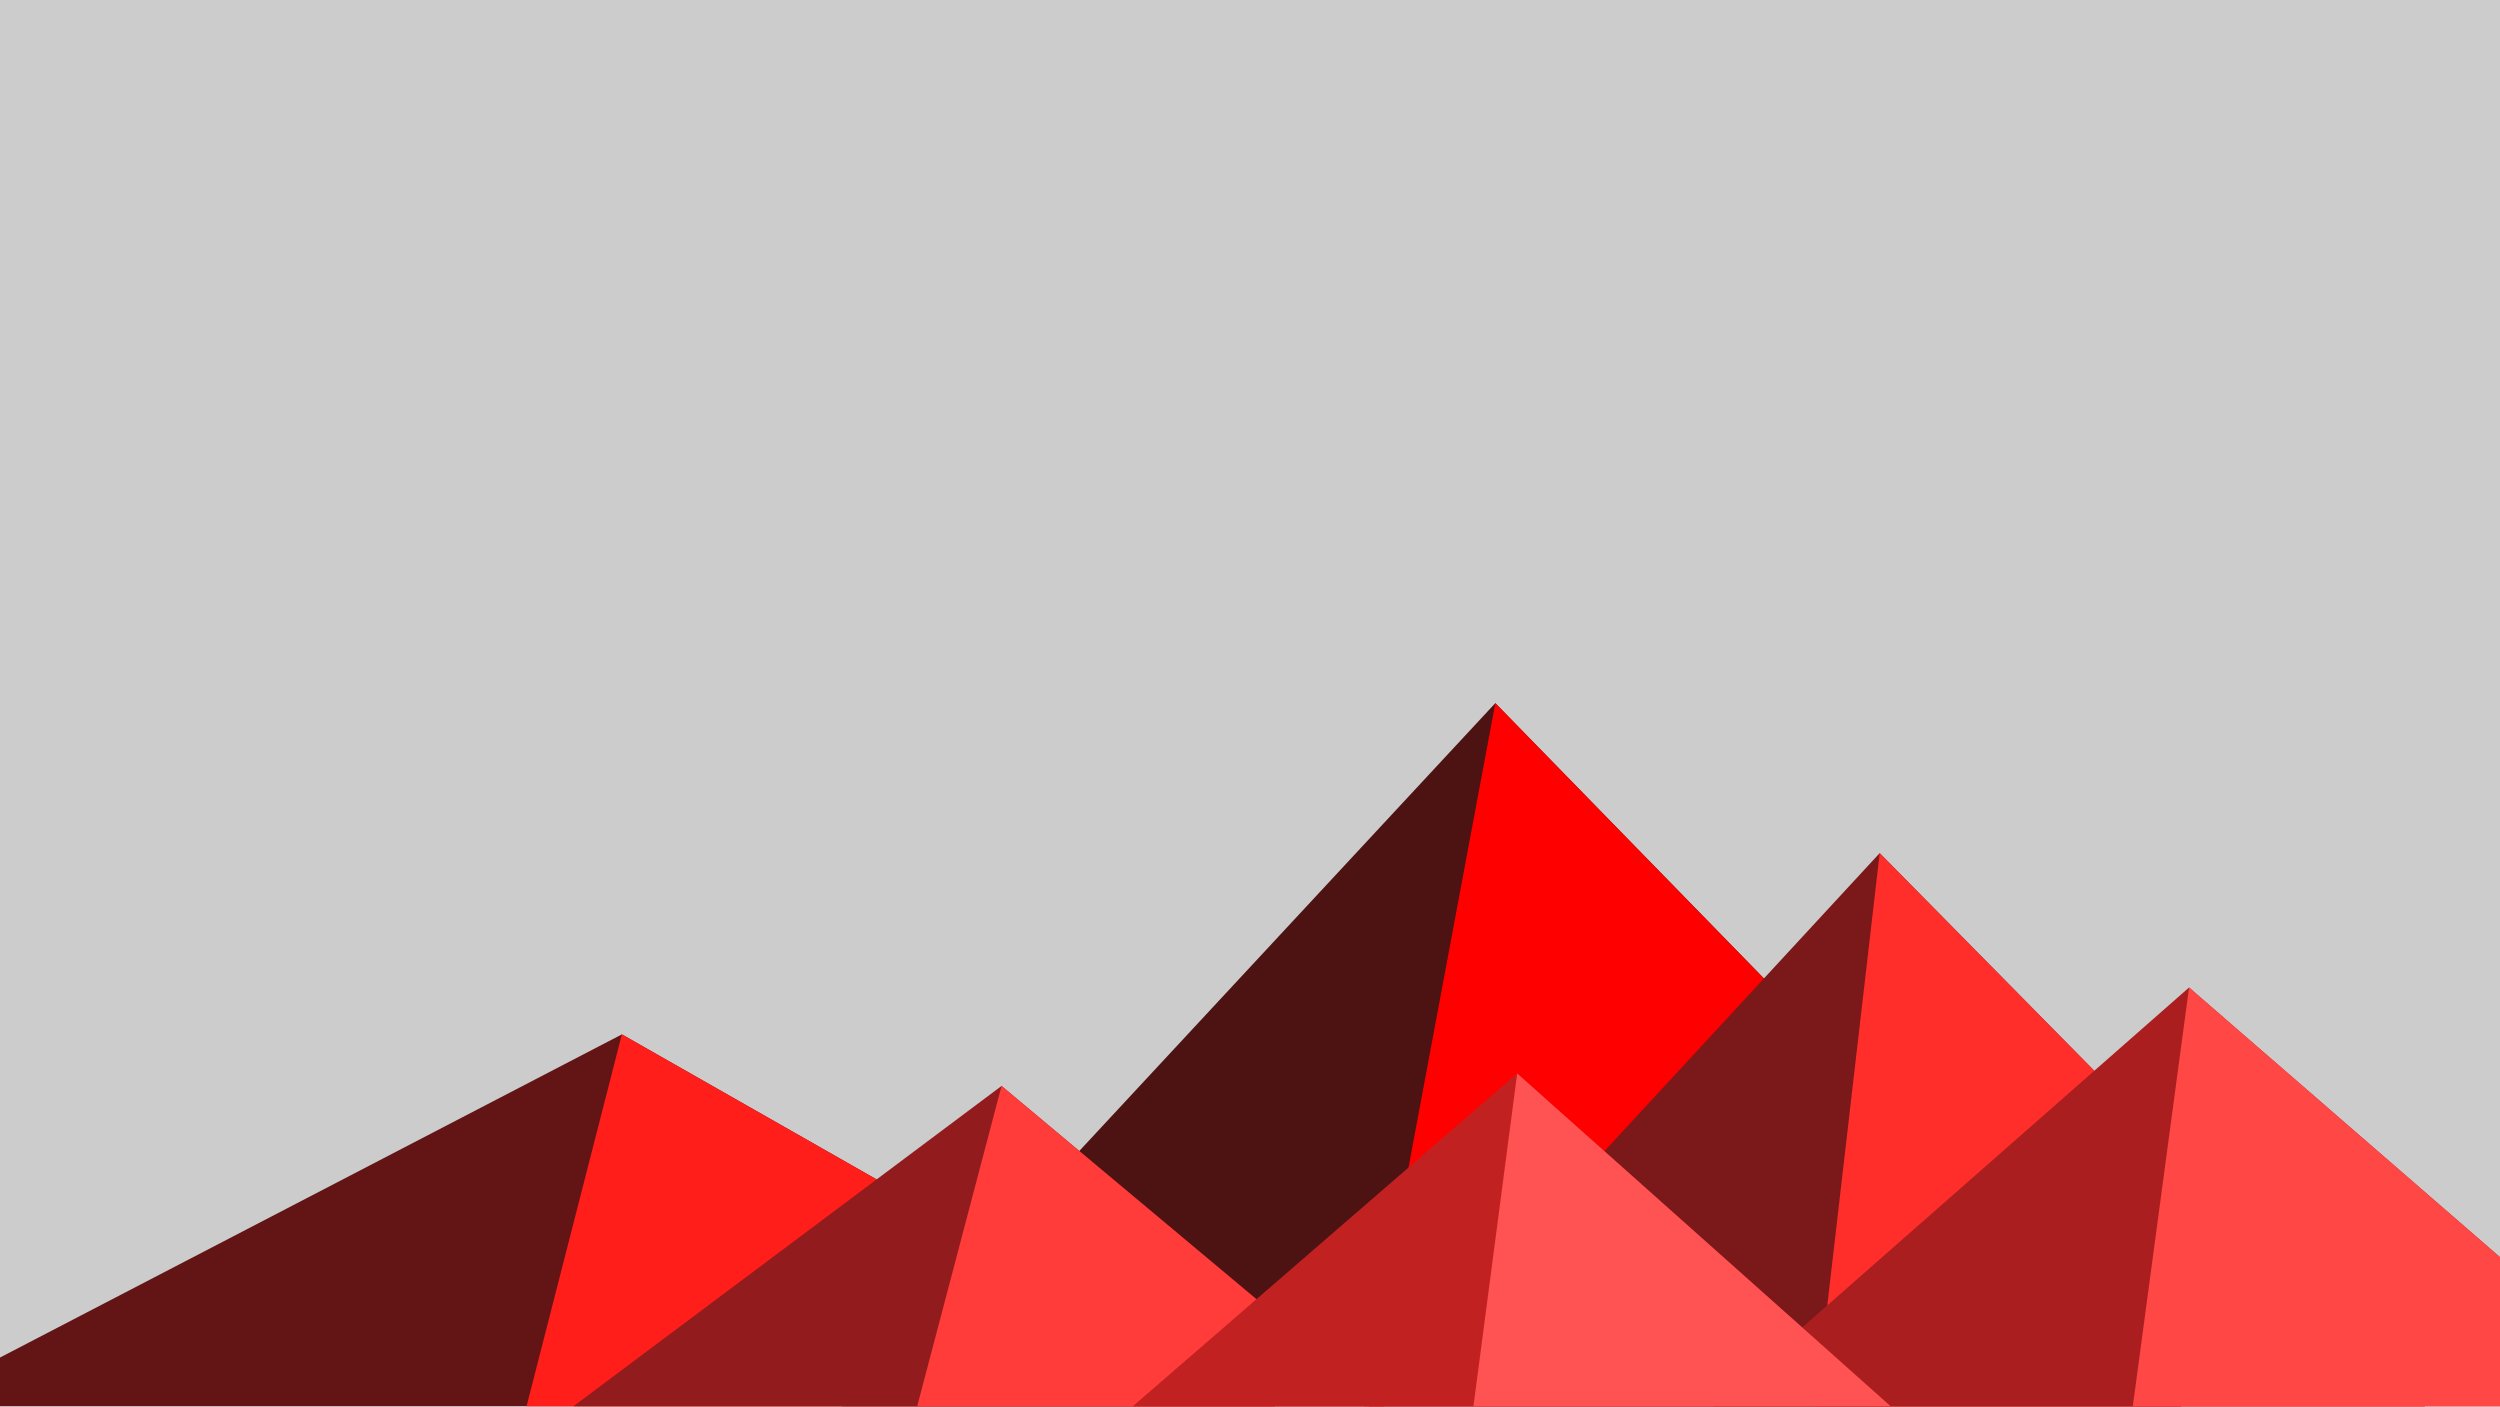
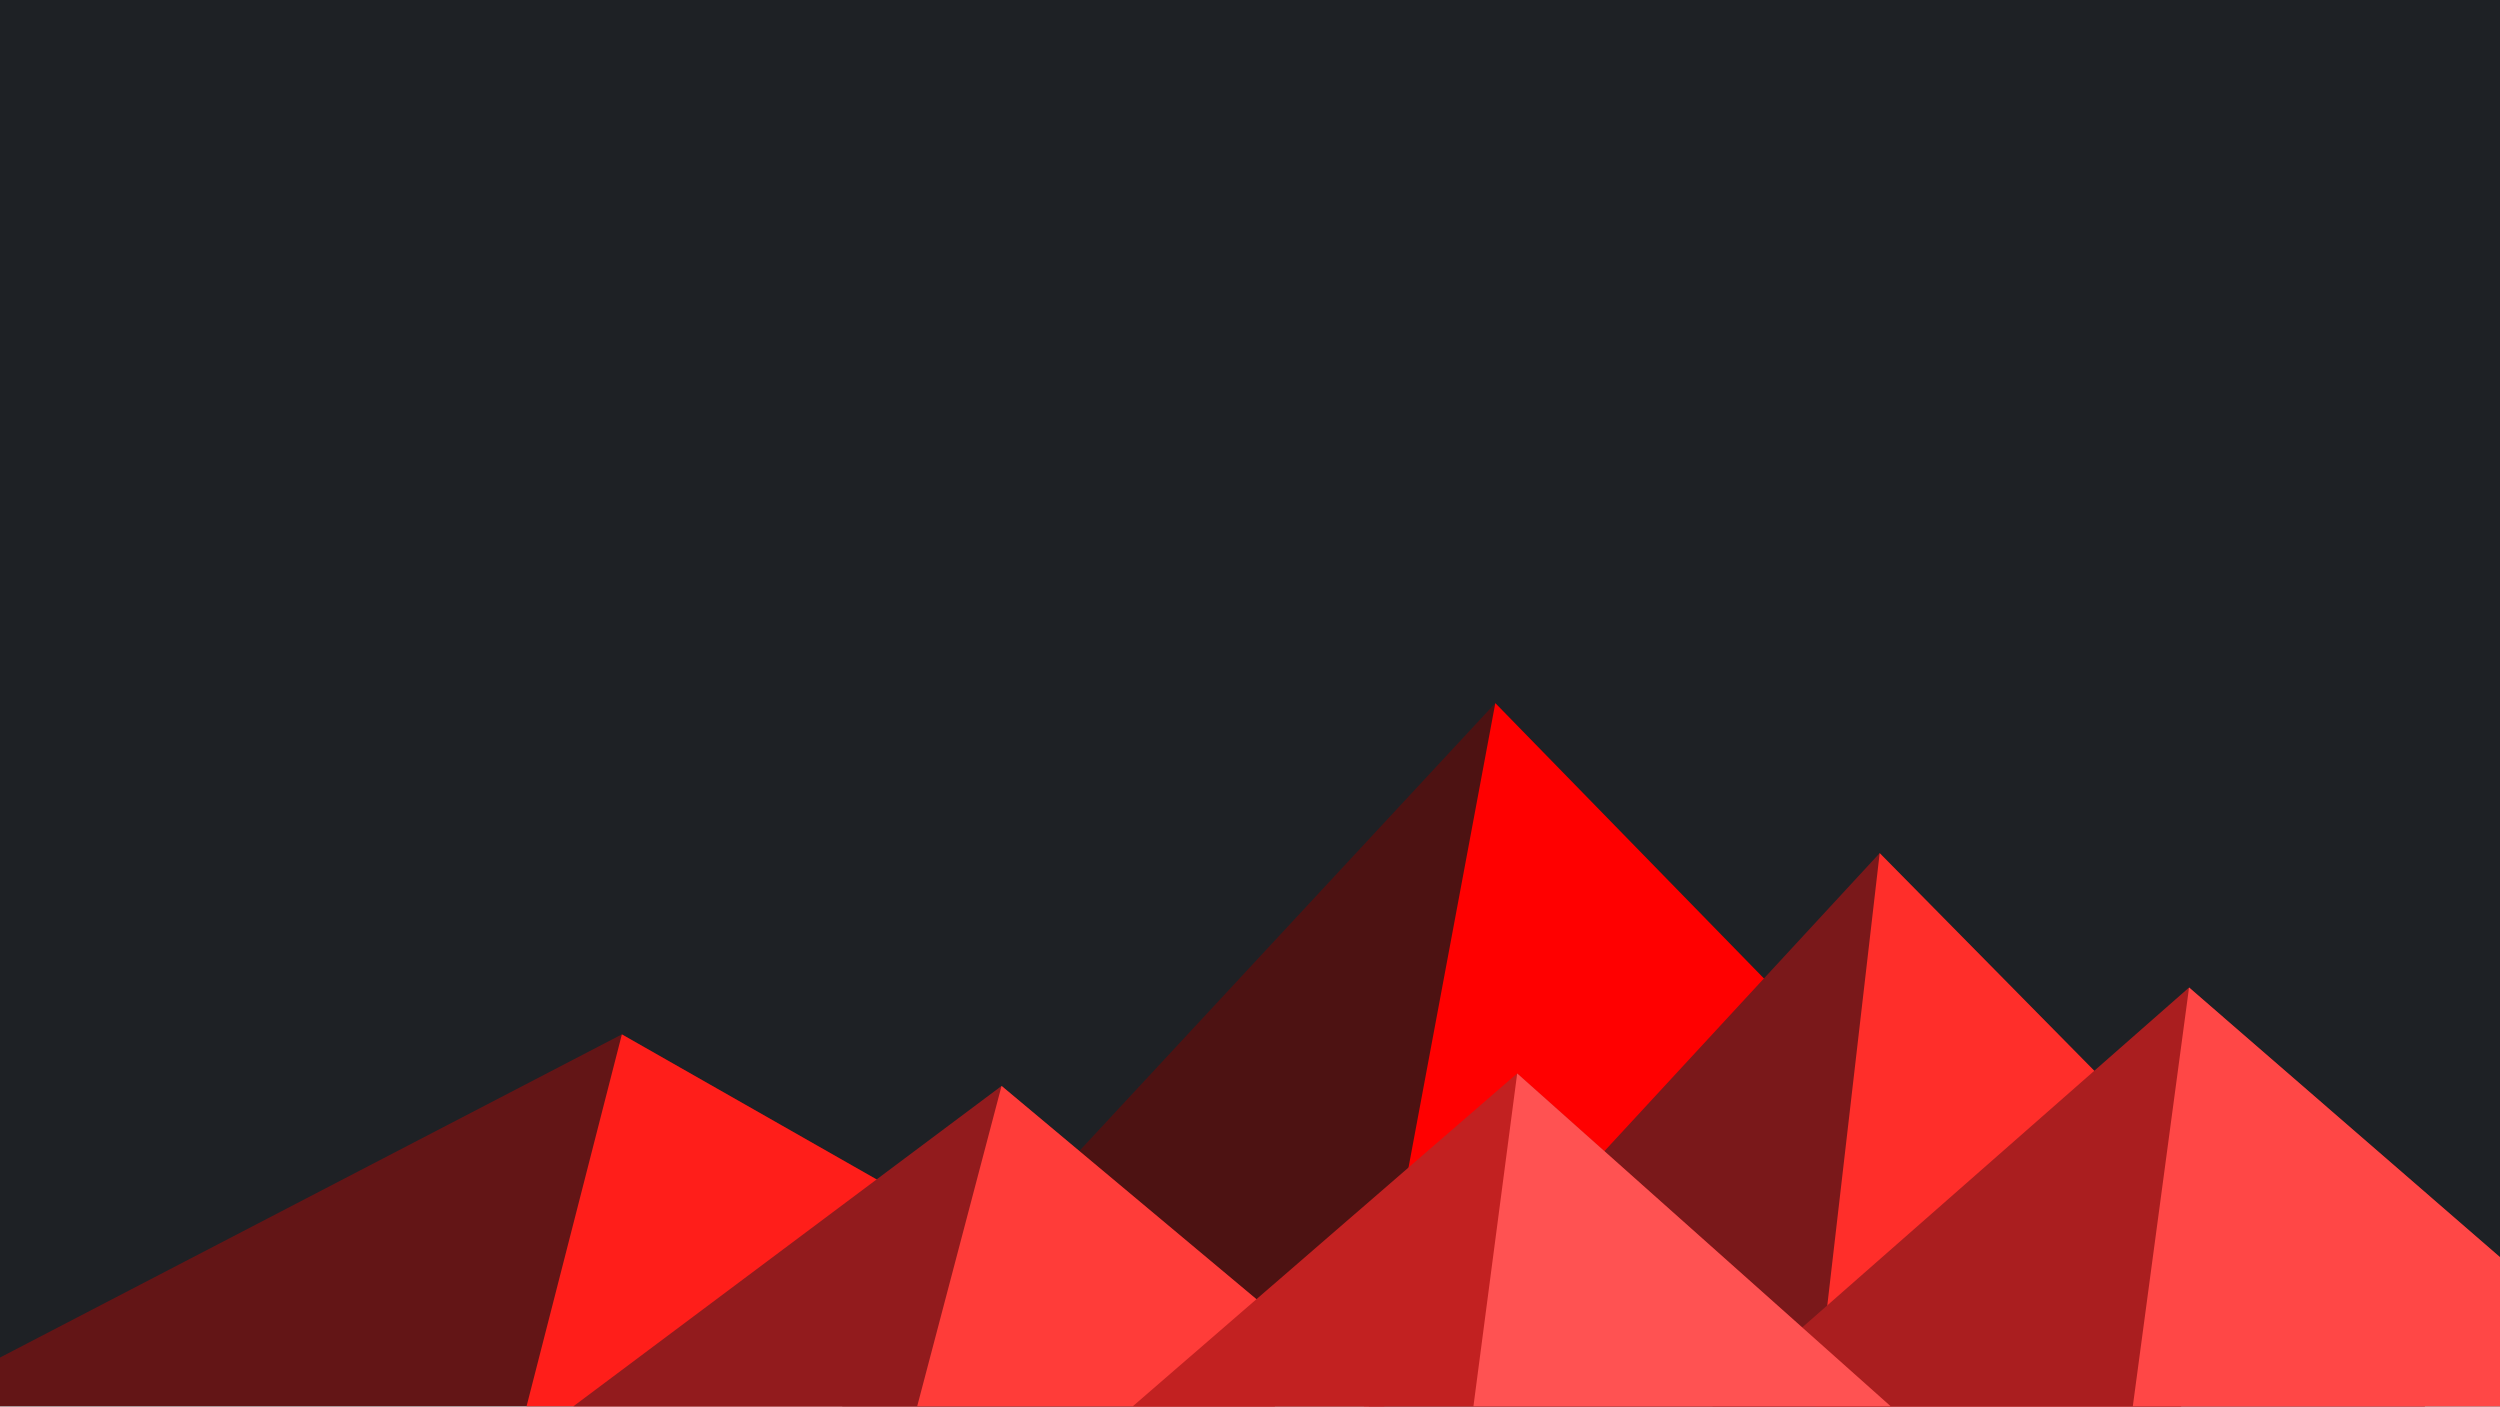
<svg xmlns="http://www.w3.org/2000/svg" viewBox="0 0 1600 900">
-   <rect fill="#cccccc" width="1600" height="900" />
+   <rect fill="#1e2125" width="1600" height="900" />
  <polygon fill="#4d1212" points="957 450 539 900 1396 900" />
  <polygon fill="#ff0000" points="957 450 872.9 900 1396 900" />
  <polygon fill="#631516" points="-60 900 398 662 816 900" />
  <polygon fill="#ff1e1a" points="337 900 398 662 816 900" />
  <polygon fill="#7a181a" points="1203 546 1552 900 876 900" />
  <polygon fill="#ff2e2a" points="1203 546 1552 900 1162 900" />
  <polygon fill="#921b1d" points="641 695 886 900 367 900" />
  <polygon fill="#ff3c39" points="587 900 641 695 886 900" />
  <polygon fill="#aa1e1f" points="1710 900 1401 632 1096 900" />
  <polygon fill="#ff4746" points="1710 900 1401 632 1365 900" />
  <polygon fill="#c22121" points="1210 900 971 687 725 900" />
  <polygon fill="#ff5252" points="943 900 1210 900 971 687" />
</svg>
